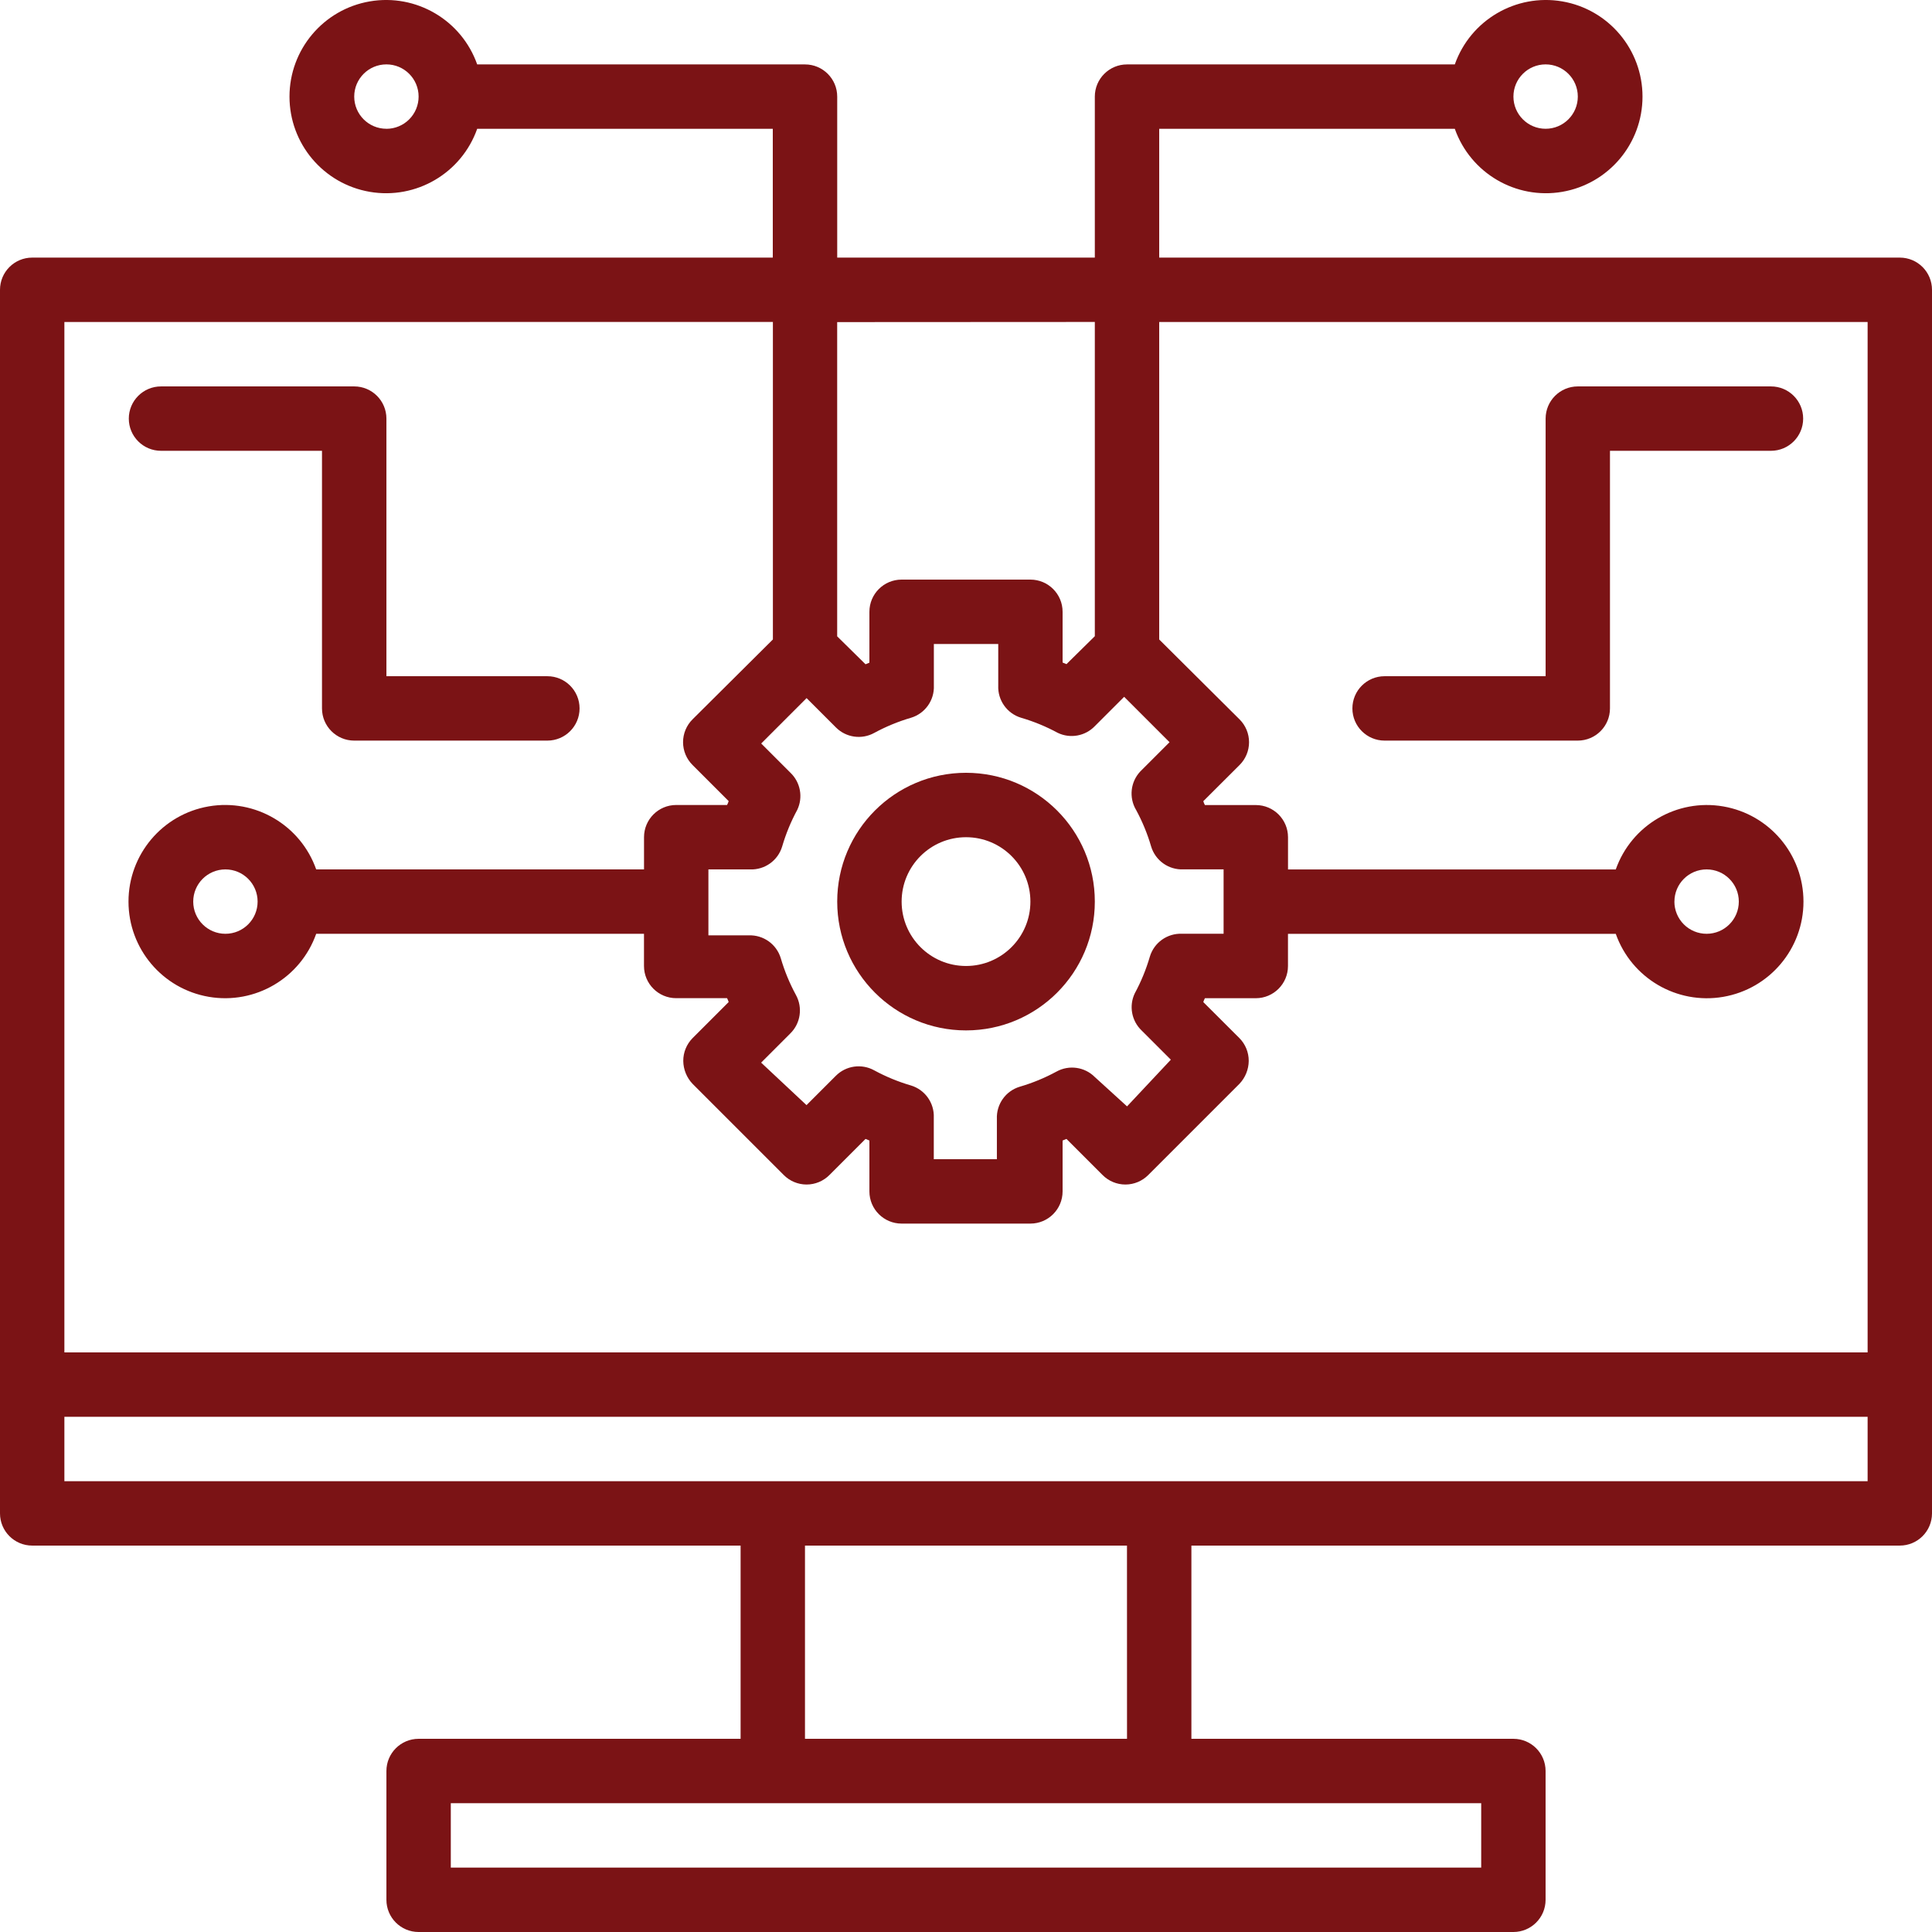
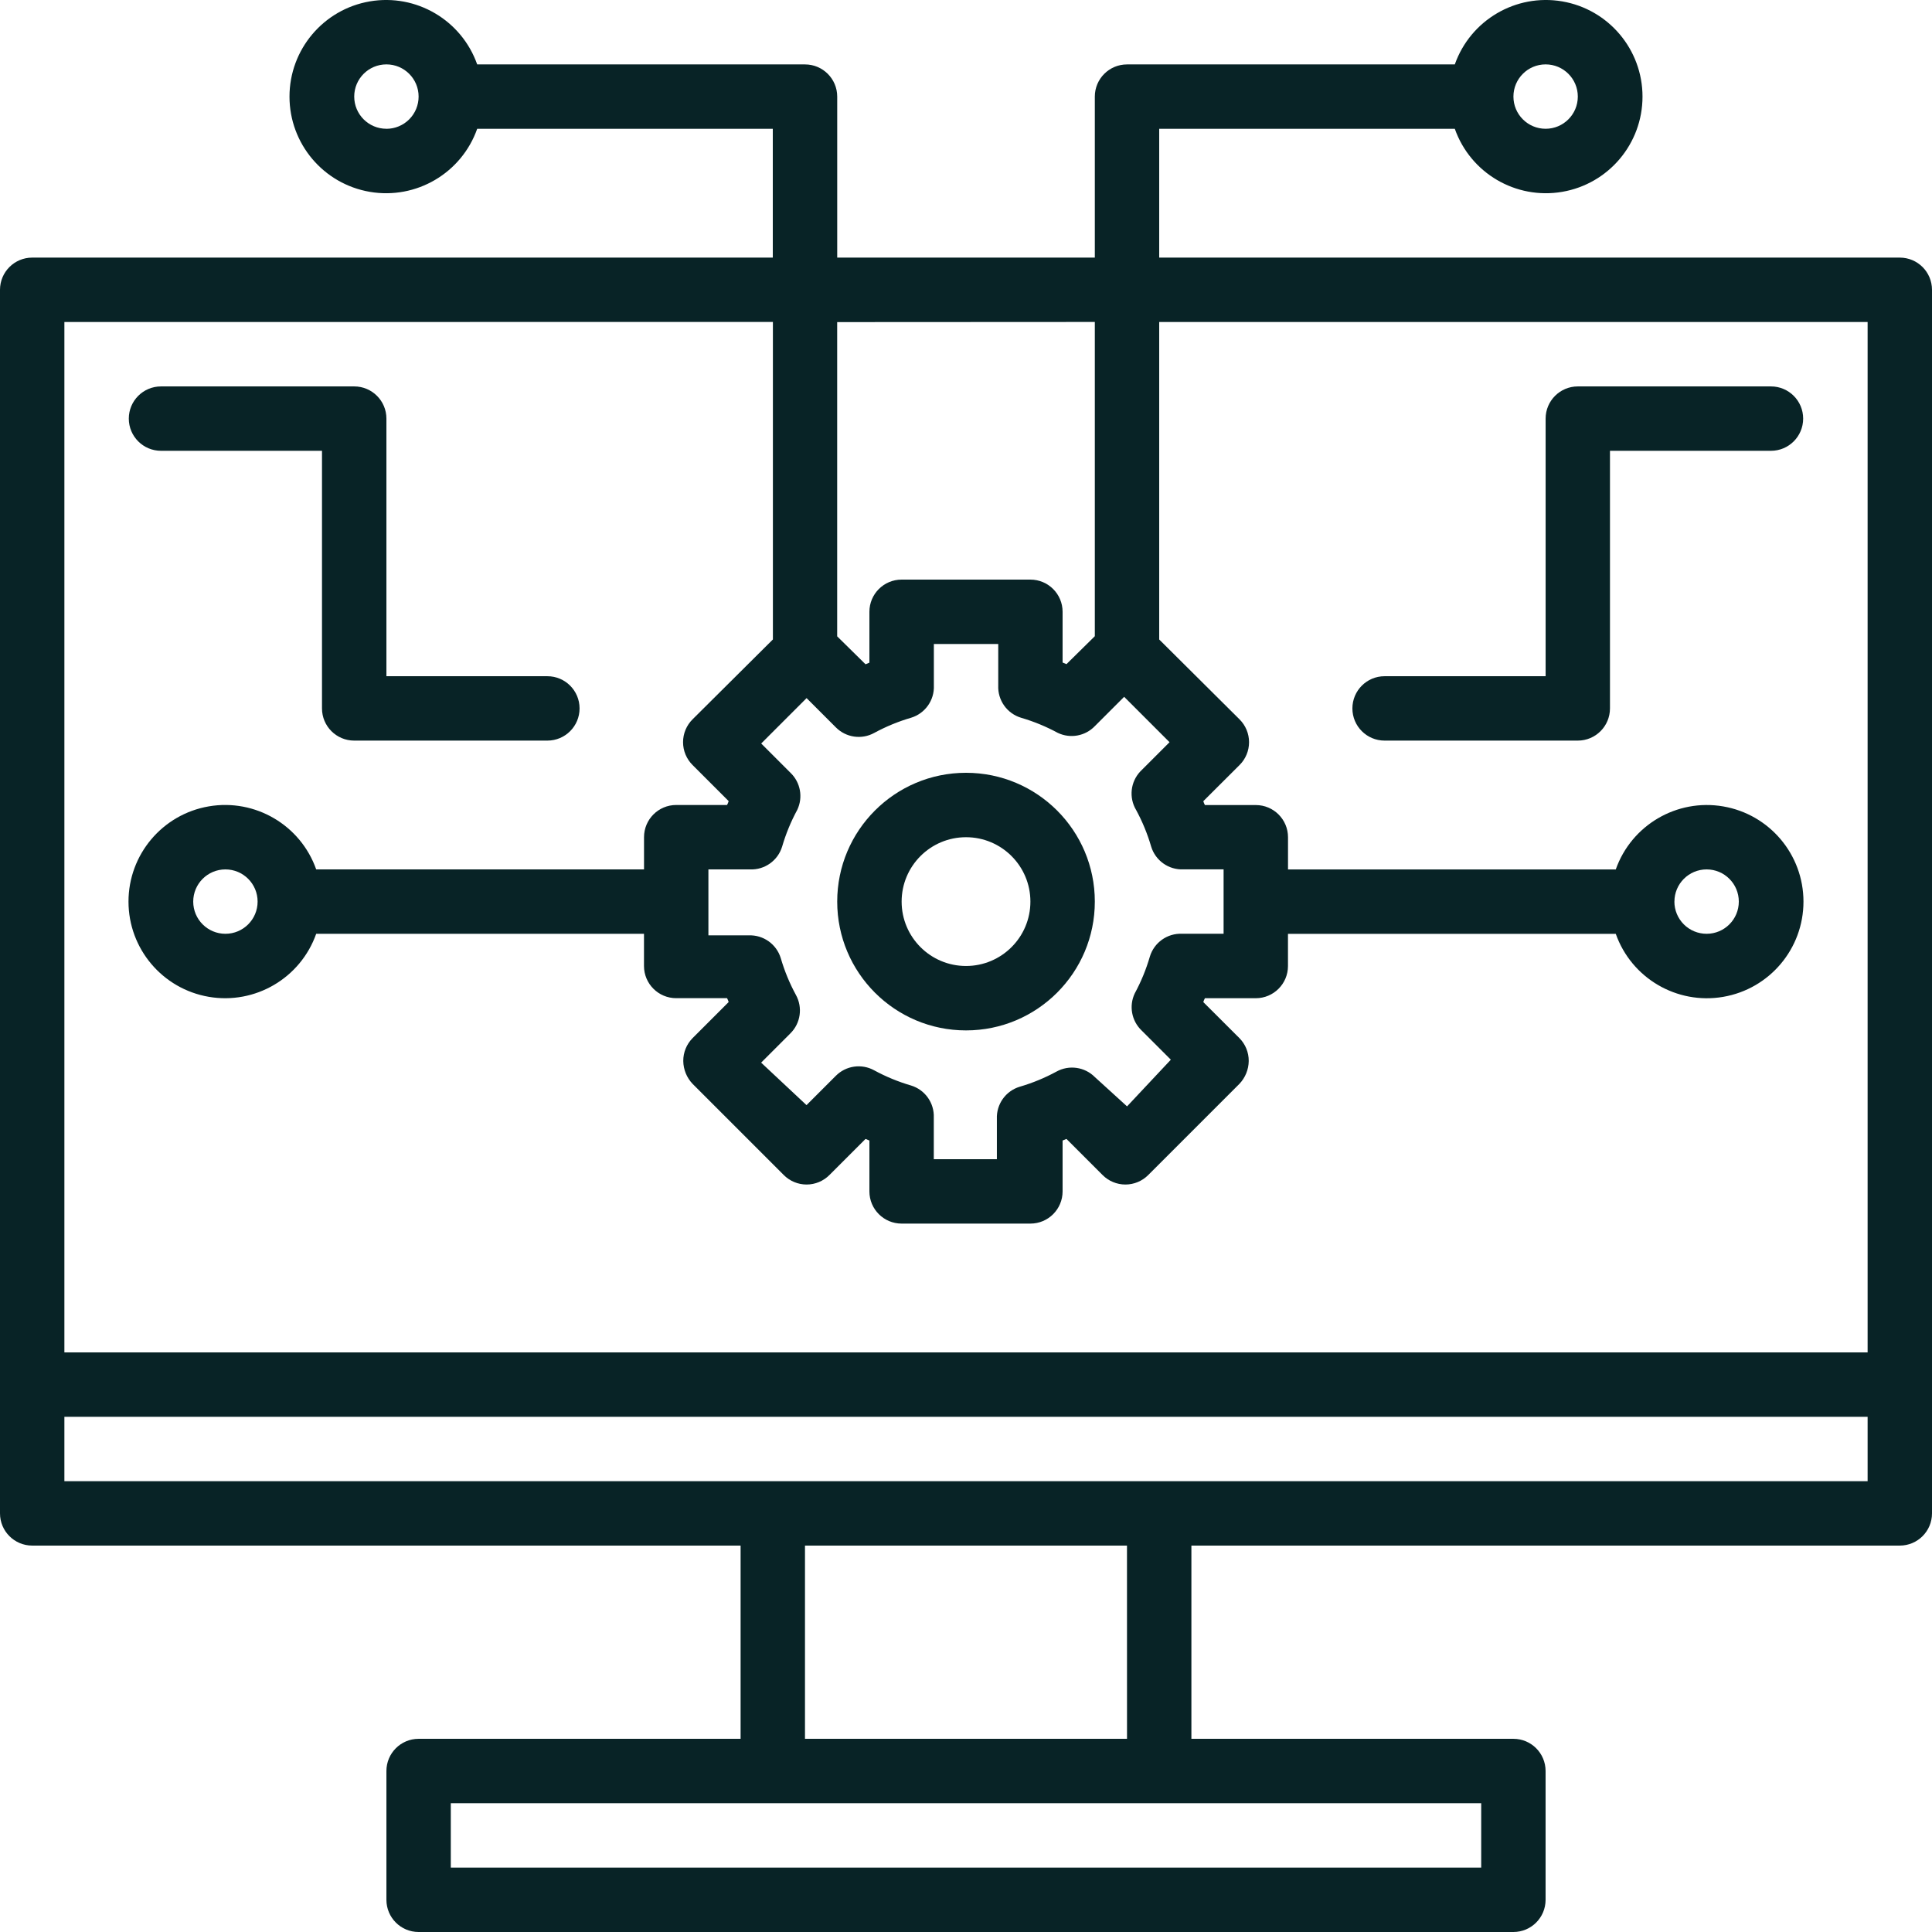
<svg xmlns="http://www.w3.org/2000/svg" width="55.333" height="55.333" viewBox="0 0 55.333 55.333">
  <g id="software-development_4368389" transform="translate(-2 -2)">
-     <path id="Path_45" data-name="Path 45" d="M56.411,9.378H35.2V5.689h8.466a2.767,2.767,0,1,0,0-1.844H34.278a.922.922,0,0,0-.922.922V9.378H25.978V4.767a.922.922,0,0,0-.922-.922H15.667a2.767,2.767,0,1,0,0,1.844h8.466V9.378H2.922A.922.922,0,0,0,2,10.3V45.344a.922.922,0,0,0,.922.922H23.211V51.8H13.989a.922.922,0,0,0-.922.922v3.689a.922.922,0,0,0,.922.922H45.344a.922.922,0,0,0,.922-.922V52.722a.922.922,0,0,0-.922-.922H36.122V46.266H56.411a.922.922,0,0,0,.922-.922V10.3A.922.922,0,0,0,56.411,9.378ZM46.267,3.844a.922.922,0,1,1-.922.922A.922.922,0,0,1,46.267,3.844Zm-33.2,1.844a.922.922,0,1,1,.922-.922A.922.922,0,0,1,13.067,5.689Zm20.289,5.533v9l-.812.8-.111-.046V19.522a.922.922,0,0,0-.922-.922H27.822a.922.922,0,0,0-.922.922v1.457l-.111.046-.812-.8v-9Zm1.18,13.972a5.349,5.349,0,0,1,.433,1.051.922.922,0,0,0,.922.655h1.153v1.844h-1.19a.922.922,0,0,0-.922.655A5.349,5.349,0,0,1,34.5,30.45a.922.922,0,0,0,.194,1.061l.839.839-1.254,1.337-.922-.839a.922.922,0,0,0-1.1-.157,5.35,5.35,0,0,1-1.051.433.922.922,0,0,0-.655.922V35.2H28.744V34.01a.922.922,0,0,0-.655-.922,5.349,5.349,0,0,1-1.051-.433.922.922,0,0,0-1.1.157l-.839.839-1.3-1.217.839-.839a.922.922,0,0,0,.157-1.1,5.349,5.349,0,0,1-.433-1.051.922.922,0,0,0-.922-.655H22.289V26.9h1.19a.922.922,0,0,0,.922-.655,5.349,5.349,0,0,1,.433-1.051.922.922,0,0,0-.194-1.061l-.839-.839,1.3-1.3.839.839a.922.922,0,0,0,1.1.157,5.349,5.349,0,0,1,1.051-.433.922.922,0,0,0,.655-.922v-1.19h1.844v1.19a.922.922,0,0,0,.655.922,5.349,5.349,0,0,1,1.051.433.922.922,0,0,0,1.061-.194l.839-.839,1.3,1.3-.839.839A.922.922,0,0,0,34.536,25.194Zm-10.4-13.972v9.093l-2.3,2.287a.922.922,0,0,0,0,1.31l1.033,1.033a.563.563,0,0,1-.046.111H21.367a.922.922,0,0,0-.922.922V26.9H11.056a2.767,2.767,0,1,0,0,1.844h9.388v.922a.922.922,0,0,0,.922.922h1.457a.563.563,0,0,1,.046.111l-1.033,1.033a.922.922,0,0,0-.267.655.968.968,0,0,0,.267.655l2.61,2.61a.922.922,0,0,0,1.31,0l1.033-1.033.111.046v1.457a.922.922,0,0,0,.922.922h3.689a.922.922,0,0,0,.922-.922V34.665l.111-.046,1.033,1.033a.922.922,0,0,0,1.31,0l2.61-2.61a.968.968,0,0,0,.267-.655.922.922,0,0,0-.267-.655L36.463,30.7a.562.562,0,0,1,.046-.111h1.457a.922.922,0,0,0,.922-.922v-.922h9.388a2.767,2.767,0,1,0,0-1.844H38.889v-.922a.922.922,0,0,0-.922-.922H36.509a.562.562,0,0,1-.046-.111L37.5,23.912a.922.922,0,0,0,0-1.31l-2.3-2.287V11.222H55.489V40.733H3.844V11.222ZM9.378,27.822a.922.922,0,1,1-.922-.922A.922.922,0,0,1,9.378,27.822Zm40.578,0a.922.922,0,1,1,.922.922A.922.922,0,0,1,49.955,27.822ZM44.422,55.489H14.911V53.644H44.422ZM34.278,51.8H25.055V46.266h9.222ZM3.844,44.422V42.578H55.489v1.844Z" transform="translate(0 0)" fill="#7b1315" />
-     <path id="Path_46" data-name="Path 46" d="M31.689,26a3.689,3.689,0,1,0,3.689,3.689A3.689,3.689,0,0,0,31.689,26Zm0,5.533a1.844,1.844,0,1,1,1.844-1.844A1.844,1.844,0,0,1,31.689,31.533Z" transform="translate(-2.022 -1.867)" fill="#7b1315" />
-     <path id="Path_47" data-name="Path 47" d="M6.922,15.844h4.611v7.378a.922.922,0,0,0,.922.922h5.533a.922.922,0,1,0,0-1.844H13.378V14.922A.922.922,0,0,0,12.456,14H6.922a.922.922,0,0,0,0,1.844Z" transform="translate(-0.311 -0.933)" fill="#7b1315" />
-     <path id="Path_48" data-name="Path 48" d="M55.989,14H50.456a.922.922,0,0,0-.922.922V22.3H44.922a.922.922,0,0,0,0,1.844h5.533a.922.922,0,0,0,.922-.922V15.844h4.611a.922.922,0,0,0,0-1.844Z" transform="translate(-3.267 -0.933)" fill="#7b1315" />
+     <path id="Path_45" data-name="Path 45" d="M56.411,9.378H35.2V5.689h8.466a2.767,2.767,0,1,0,0-1.844H34.278a.922.922,0,0,0-.922.922V9.378H25.978V4.767a.922.922,0,0,0-.922-.922H15.667a2.767,2.767,0,1,0,0,1.844h8.466V9.378H2.922A.922.922,0,0,0,2,10.3V45.344a.922.922,0,0,0,.922.922H23.211V51.8H13.989a.922.922,0,0,0-.922.922v3.689a.922.922,0,0,0,.922.922H45.344a.922.922,0,0,0,.922-.922V52.722a.922.922,0,0,0-.922-.922H36.122V46.266H56.411a.922.922,0,0,0,.922-.922V10.3A.922.922,0,0,0,56.411,9.378ZM46.267,3.844a.922.922,0,1,1-.922.922A.922.922,0,0,1,46.267,3.844Zm-33.2,1.844a.922.922,0,1,1,.922-.922A.922.922,0,0,1,13.067,5.689Zm20.289,5.533v9l-.812.8-.111-.046V19.522a.922.922,0,0,0-.922-.922H27.822a.922.922,0,0,0-.922.922v1.457l-.111.046-.812-.8v-9Zm1.18,13.972a5.349,5.349,0,0,1,.433,1.051.922.922,0,0,0,.922.655h1.153v1.844h-1.19a.922.922,0,0,0-.922.655A5.349,5.349,0,0,1,34.5,30.45a.922.922,0,0,0,.194,1.061l.839.839-1.254,1.337-.922-.839a.922.922,0,0,0-1.1-.157,5.35,5.35,0,0,1-1.051.433.922.922,0,0,0-.655.922V35.2H28.744V34.01a.922.922,0,0,0-.655-.922,5.349,5.349,0,0,1-1.051-.433.922.922,0,0,0-1.1.157l-.839.839-1.3-1.217.839-.839a.922.922,0,0,0,.157-1.1,5.349,5.349,0,0,1-.433-1.051.922.922,0,0,0-.922-.655H22.289V26.9h1.19a.922.922,0,0,0,.922-.655,5.349,5.349,0,0,1,.433-1.051.922.922,0,0,0-.194-1.061l-.839-.839,1.3-1.3.839.839a.922.922,0,0,0,1.1.157,5.349,5.349,0,0,1,1.051-.433.922.922,0,0,0,.655-.922v-1.19h1.844v1.19a.922.922,0,0,0,.655.922,5.349,5.349,0,0,1,1.051.433.922.922,0,0,0,1.061-.194l.839-.839,1.3,1.3-.839.839A.922.922,0,0,0,34.536,25.194Zm-10.4-13.972v9.093l-2.3,2.287a.922.922,0,0,0,0,1.31l1.033,1.033a.563.563,0,0,1-.046.111H21.367a.922.922,0,0,0-.922.922V26.9H11.056a2.767,2.767,0,1,0,0,1.844h9.388v.922a.922.922,0,0,0,.922.922h1.457a.563.563,0,0,1,.046.111l-1.033,1.033a.922.922,0,0,0-.267.655.968.968,0,0,0,.267.655l2.61,2.61a.922.922,0,0,0,1.31,0l1.033-1.033.111.046v1.457a.922.922,0,0,0,.922.922h3.689a.922.922,0,0,0,.922-.922V34.665l.111-.046,1.033,1.033a.922.922,0,0,0,1.31,0l2.61-2.61a.968.968,0,0,0,.267-.655.922.922,0,0,0-.267-.655L36.463,30.7a.562.562,0,0,1,.046-.111h1.457a.922.922,0,0,0,.922-.922v-.922h9.388a2.767,2.767,0,1,0,0-1.844H38.889v-.922a.922.922,0,0,0-.922-.922H36.509a.562.562,0,0,1-.046-.111L37.5,23.912a.922.922,0,0,0,0-1.31l-2.3-2.287V11.222H55.489V40.733H3.844V11.222ZM9.378,27.822a.922.922,0,1,1-.922-.922A.922.922,0,0,1,9.378,27.822Zm40.578,0a.922.922,0,1,1,.922.922A.922.922,0,0,1,49.955,27.822ZM44.422,55.489H14.911V53.644H44.422ZM34.278,51.8H25.055V46.266h9.222ZM3.844,44.422V42.578H55.489v1.844Z" transform="translate(0 0)" fill="#082326" />
+     <path id="Path_46" data-name="Path 46" d="M31.689,26a3.689,3.689,0,1,0,3.689,3.689A3.689,3.689,0,0,0,31.689,26Zm0,5.533a1.844,1.844,0,1,1,1.844-1.844A1.844,1.844,0,0,1,31.689,31.533Z" transform="translate(-2.022 -1.867)" fill="#082326" />
+     <path id="Path_47" data-name="Path 47" d="M6.922,15.844h4.611v7.378a.922.922,0,0,0,.922.922h5.533a.922.922,0,1,0,0-1.844H13.378V14.922A.922.922,0,0,0,12.456,14H6.922a.922.922,0,0,0,0,1.844Z" transform="translate(-0.311 -0.933)" fill="#082326" />
+     <path id="Path_48" data-name="Path 48" d="M55.989,14H50.456a.922.922,0,0,0-.922.922V22.3H44.922a.922.922,0,0,0,0,1.844h5.533a.922.922,0,0,0,.922-.922V15.844h4.611a.922.922,0,0,0,0-1.844Z" transform="translate(-3.267 -0.933)" fill="#082326" />
  </g>
</svg>
